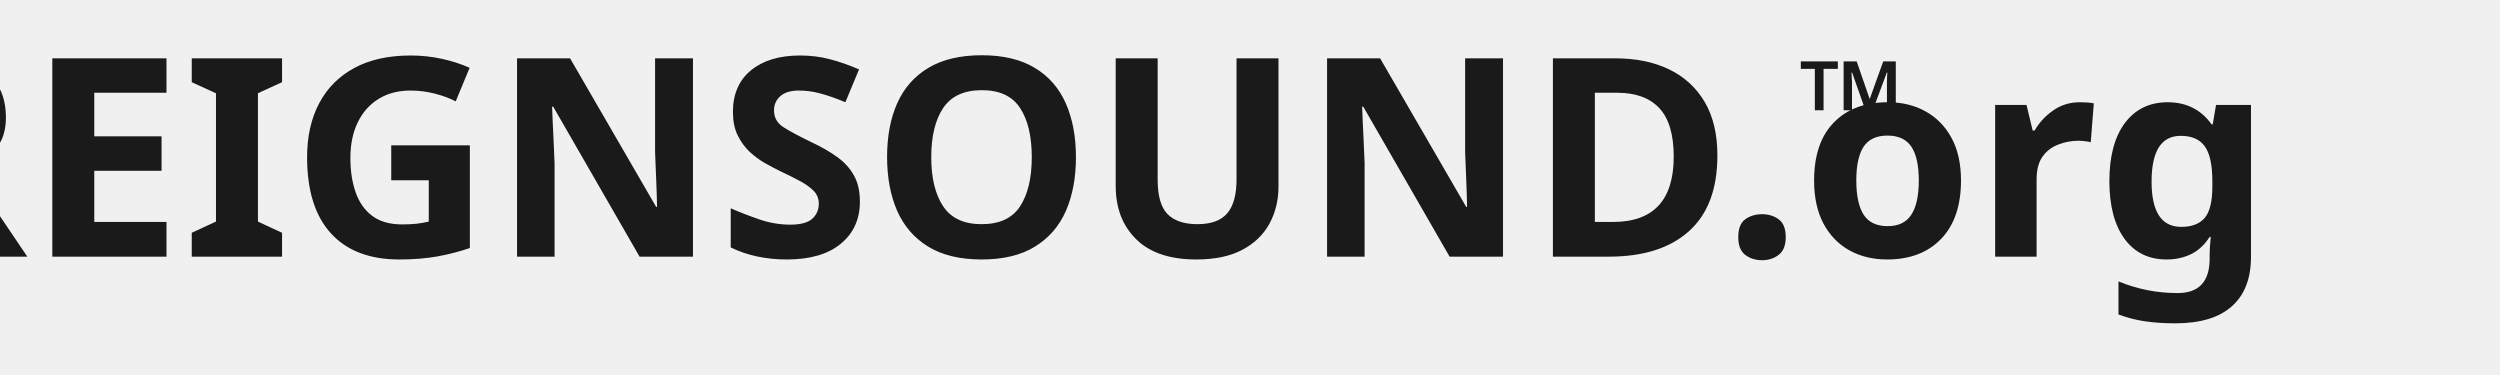
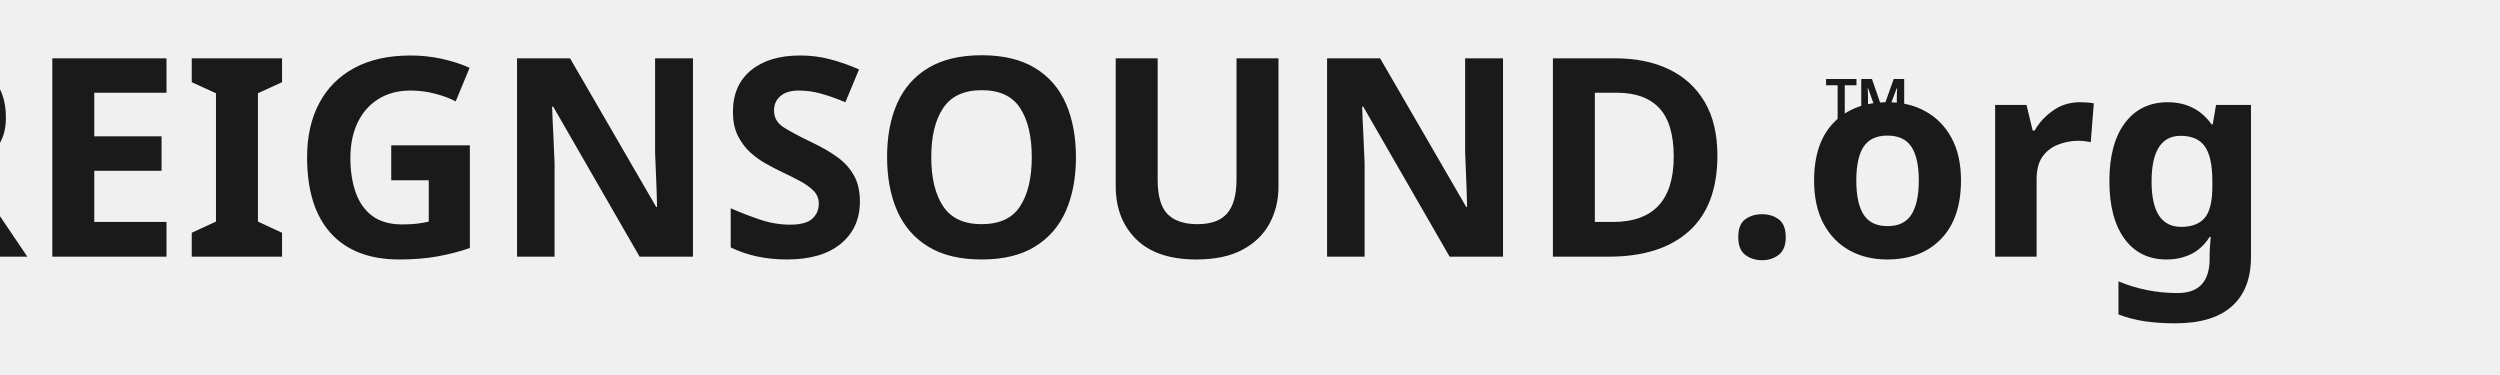
<svg xmlns="http://www.w3.org/2000/svg" width="1200" height="180" viewBox="0 0 317.5 47.625" version="1.1" id="svg1">
  <defs id="defs1" />
  <g id="layer1">
    <text xml:space="preserve" style="font-size:35.278px;line-height:0;font-family:Chewy;-inkscape-font-specification:Chewy;text-align:center;writing-mode:lr-tb;direction:ltr;text-anchor:middle;fill:#b9b9b9;stroke:#ffffff;stroke-width:0" x="157.339" y="32.597" id="text1">
      <tspan id="tspan1" style="font-style:normal;font-variant:normal;font-weight:bold;font-stretch:normal;font-family:'IBM Plex Sans';-inkscape-font-specification:'IBM Plex Sans Bold';fill:#1a1a1a;stroke-width:0" x="157.339" y="32.597">REIGNSOUND.org</tspan>
    </text>
-     <text xml:space="preserve" style="font-style:normal;font-variant:normal;font-weight:bold;font-stretch:normal;font-size:17.639px;line-height:0;font-family:'IBM Plex Sans';-inkscape-font-specification:'IBM Plex Sans Bold';text-align:center;writing-mode:lr-tb;direction:ltr;text-anchor:middle;fill:#1a1a1a;stroke:#ffffff;stroke-width:0" x="246.689" y="20.391" id="text3">
-       <tspan id="tspan3" style="font-size:17.639px;stroke-width:0" x="246.689" y="20.391">™</tspan>
+     <text xml:space="preserve" style="font-style:normal;font-variant:normal;font-weight:bold;font-stretch:normal;font-size:14.5px;line-height:0;font-family:'IBM Plex Sans';-inkscape-font-specification:'IBM Plex Sans Bold';text-align:center;writing-mode:lr-tb;direction:ltr;text-anchor:middle;fill:#1a1a1a;stroke:#ffffff;stroke-width:0" x="252.5" y="20.391" id="text3">
+       <tspan id="tspan3" style="font-size:14.5px;stroke-width:0" x="246.689" y="20.391">™</tspan>
    </text>
  </g>
</svg>
